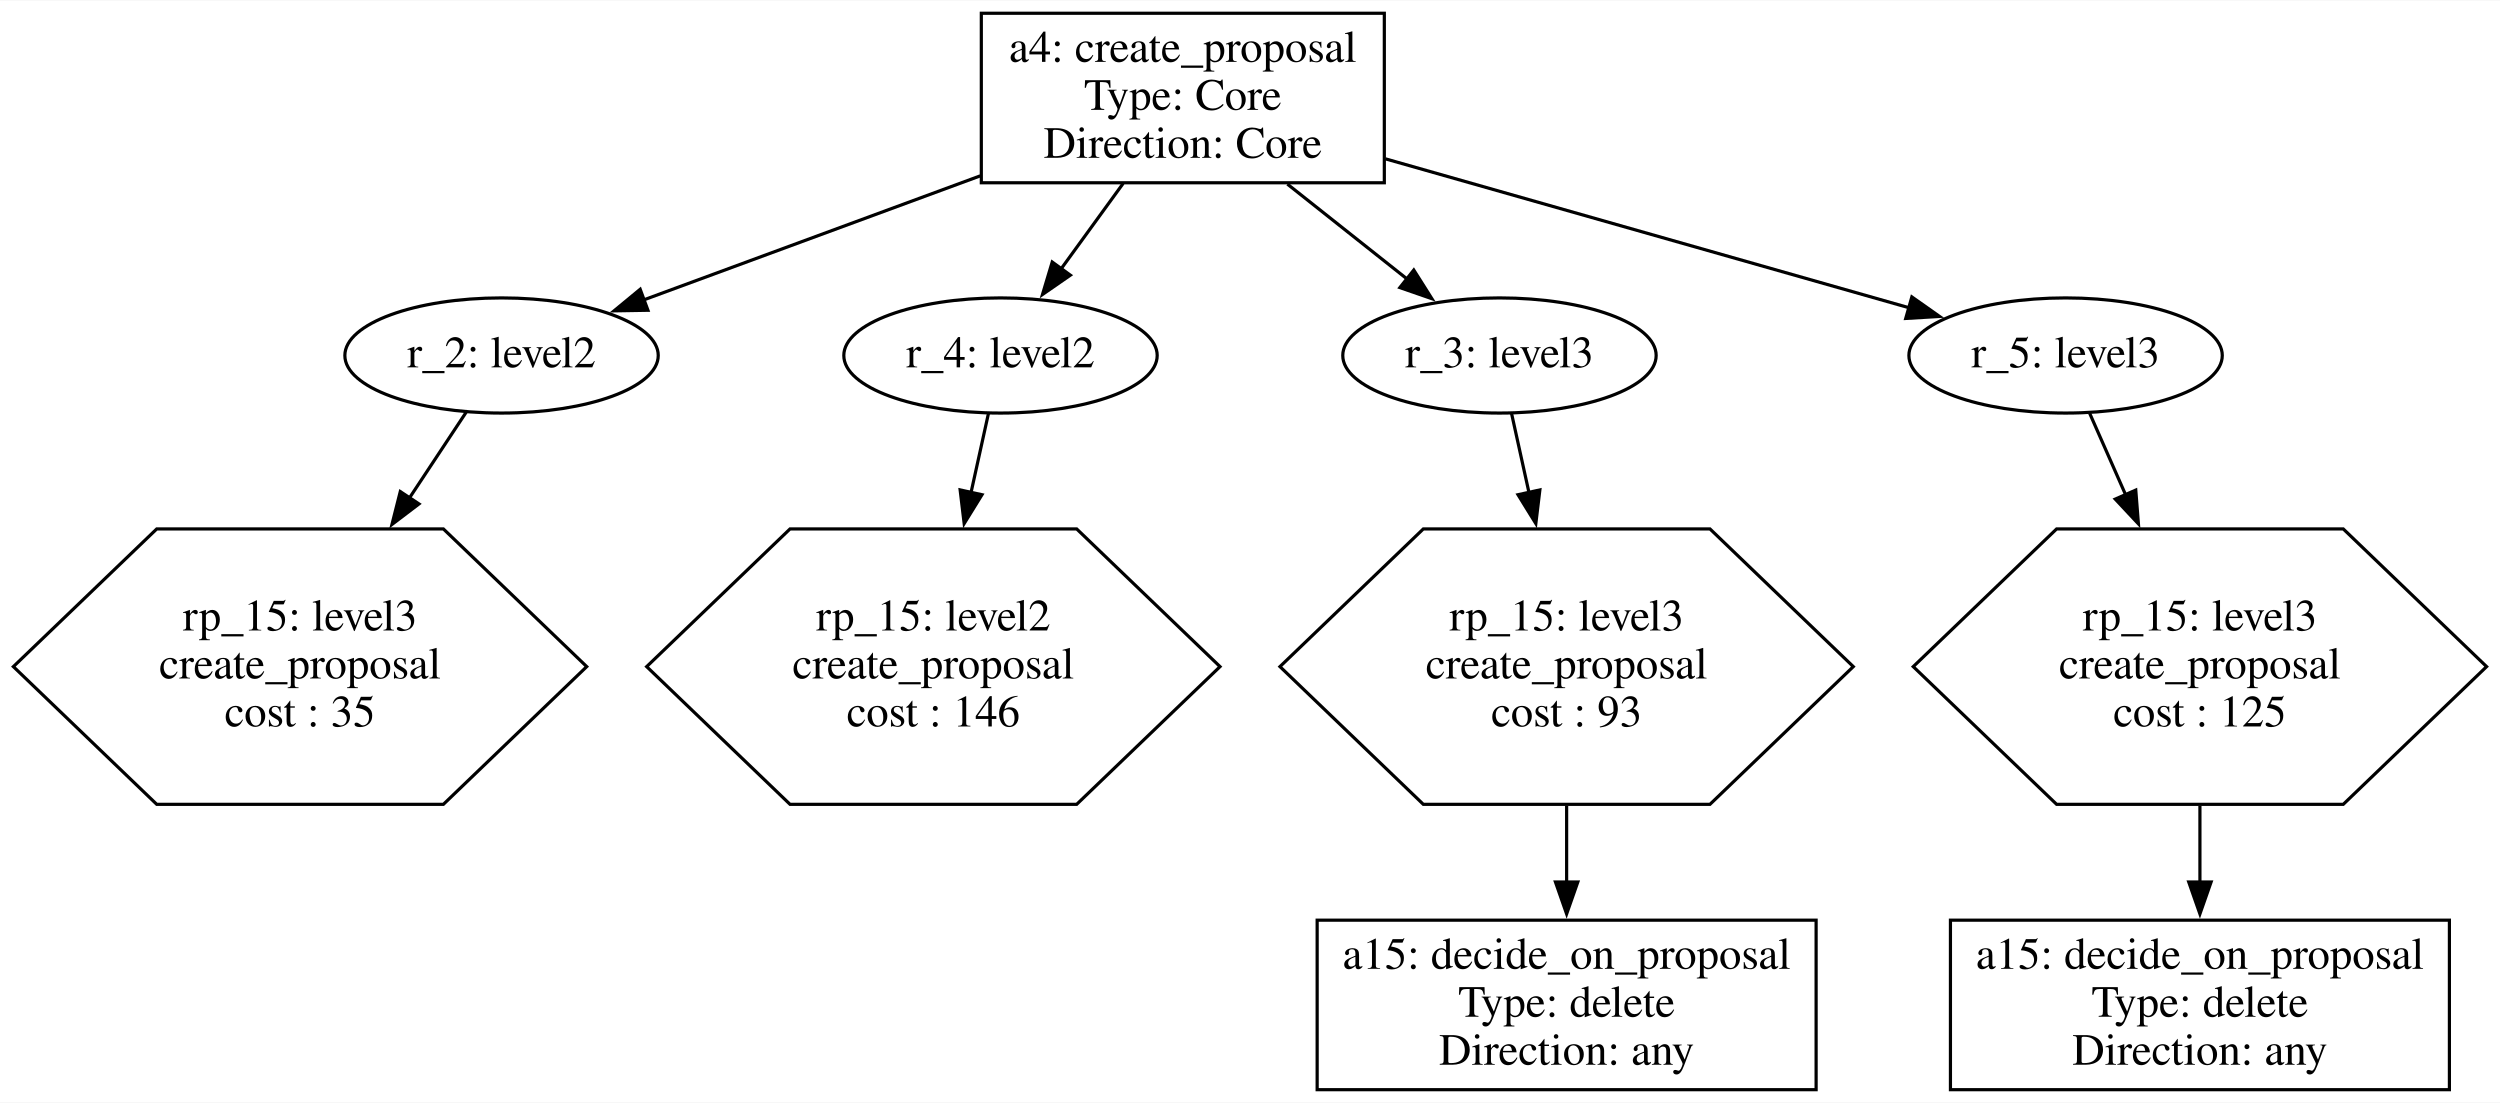
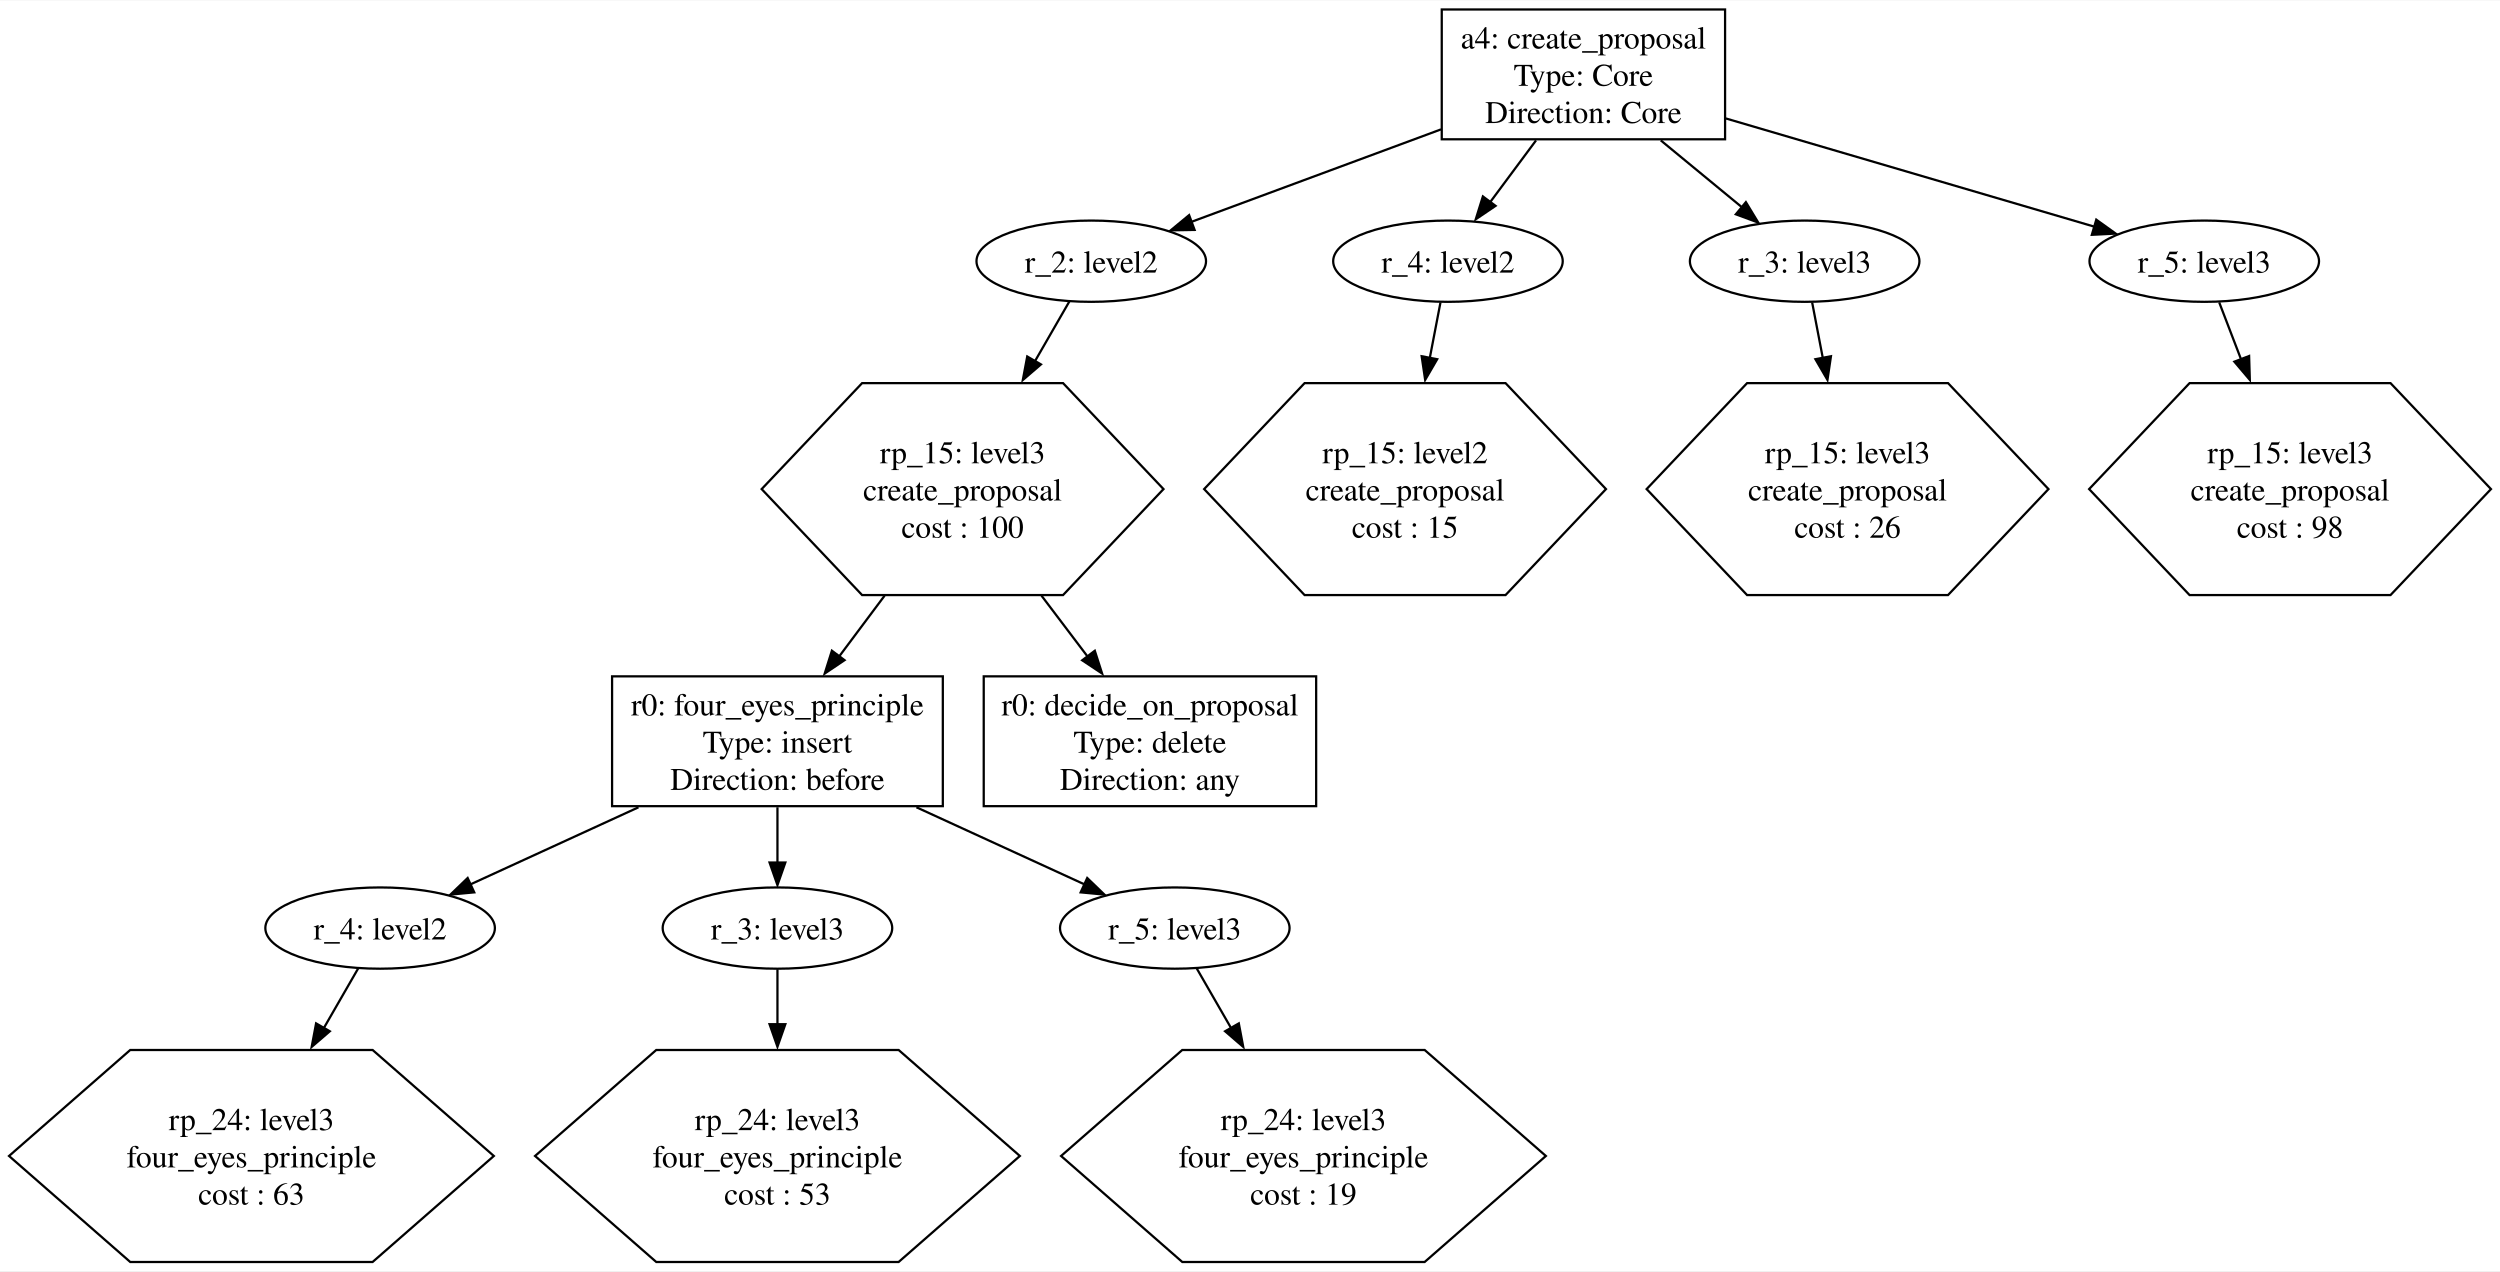
- <svg xmlns="http://www.w3.org/2000/svg" width="782pt" height="345pt" viewBox="0.00 0.00 781.63 344.55">
-   <g id="graph0" class="graph" transform="scale(1 1) rotate(0) translate(4 340.55)">
-     <polygon fill="white" stroke="none" points="-4,4 -4,-340.55 777.63,-340.55 777.63,4 -4,4" />
+ <svg xmlns="http://www.w3.org/2000/svg" width="1107pt" height="563pt" viewBox="0.00 0.00 1107.37 562.79">
+   <g id="graph0" class="graph" transform="scale(1 1) rotate(0) translate(4 558.79)">
+     <polygon fill="white" stroke="none" points="-4,4 -4,-558.79 1103.37,-558.79 1103.37,4 -4,4" />
    <g id="node1" class="node">
-       <polygon fill="none" stroke="black" points="428.81,-336.55 302.81,-336.55 302.81,-283.55 428.81,-283.55 428.81,-336.55" />
-       <text text-anchor="middle" x="365.81" y="-321.35" font-family="Times,serif" font-size="14.00">a4: create_proposal </text>
-       <text text-anchor="middle" x="365.81" y="-306.35" font-family="Times,serif" font-size="14.00"> Type: Core </text>
-       <text text-anchor="middle" x="365.81" y="-291.35" font-family="Times,serif" font-size="14.00"> Direction: Core</text>
+       <polygon fill="none" stroke="black" points="760.12,-554.79 634.62,-554.79 634.62,-497.29 760.12,-497.29 760.12,-554.79" />
+       <text text-anchor="middle" x="697.37" y="-537.49" font-family="Times,serif" font-size="14.00">a4: create_proposal </text>
+       <text text-anchor="middle" x="697.37" y="-520.99" font-family="Times,serif" font-size="14.00"> Type: Core </text>
+       <text text-anchor="middle" x="697.37" y="-504.49" font-family="Times,serif" font-size="14.00"> Direction: Core</text>
    </g>
    <g id="node2" class="node">
-       <ellipse fill="none" stroke="black" cx="152.81" cy="-229.55" rx="48.99" ry="18" />
-       <text text-anchor="middle" x="152.81" y="-225.85" font-family="Times,serif" font-size="14.00">r_2: level2</text>
+       <ellipse fill="none" stroke="black" cx="479.37" cy="-443.29" rx="50.84" ry="18" />
+       <text text-anchor="middle" x="479.37" y="-438.24" font-family="Times,serif" font-size="14.00">r_2: level2</text>
    </g>
    <g id="edge1" class="edge">
-       <path fill="none" stroke="black" d="M302.48,-285.71C268.63,-273.23 227.76,-258.17 197.29,-246.94" />
-       <polygon fill="black" stroke="black" points="198.58,-243.69 187.99,-243.51 196.16,-250.25 198.58,-243.69" />
+       <path fill="none" stroke="black" d="M634.31,-501.69C598.8,-488.53 555.32,-472.43 523.47,-460.63" />
+       <polygon fill="black" stroke="black" points="525.15,-457.15 514.56,-456.96 522.72,-463.71 525.15,-457.15" />
+     </g>
+     <g id="node12" class="node">
+       <ellipse fill="none" stroke="black" cx="637.37" cy="-443.29" rx="50.84" ry="18" />
+       <text text-anchor="middle" x="637.37" y="-438.24" font-family="Times,serif" font-size="14.00">r_4: level2</text>
+     </g>
+     <g id="edge11" class="edge">
+       <path fill="none" stroke="black" d="M676.38,-496.8C669.76,-487.89 662.5,-478.11 656.05,-469.43" />
+       <polygon fill="black" stroke="black" points="658.46,-467.81 649.68,-461.87 652.84,-471.98 658.46,-467.81" />
+     </g>
+     <g id="node14" class="node">
+       <ellipse fill="none" stroke="black" cx="795.37" cy="-443.29" rx="50.84" ry="18" />
+       <text text-anchor="middle" x="795.37" y="-438.24" font-family="Times,serif" font-size="14.00">r_3: level3</text>
+     </g>
+     <g id="edge13" class="edge">
+       <path fill="none" stroke="black" d="M731.64,-496.8C743.32,-487.18 756.22,-476.55 767.34,-467.39" />
+       <polygon fill="black" stroke="black" points="769.33,-469.46 774.82,-460.4 764.88,-464.06 769.33,-469.46" />
+     </g>
+     <g id="node16" class="node">
+       <ellipse fill="none" stroke="black" cx="972.37" cy="-443.29" rx="50.84" ry="18" />
+       <text text-anchor="middle" x="972.37" y="-438.24" font-family="Times,serif" font-size="14.00">r_5: level3</text>
+     </g>
+     <g id="edge15" class="edge">
+       <path fill="none" stroke="black" d="M760.46,-506.52C810.08,-491.95 878.2,-471.95 923.67,-458.59" />
+       <polygon fill="black" stroke="black" points="924.54,-461.69 933.15,-455.52 922.57,-454.98 924.54,-461.69" />
+     </g>
+     <g id="node3" class="node">
+       <polygon fill="none" stroke="black" points="511.37,-342.35 466.87,-389.29 377.87,-389.29 333.37,-342.35 377.87,-295.4 466.87,-295.4 511.37,-342.35" />
+       <text text-anchor="middle" x="422.37" y="-353.8" font-family="Times,serif" font-size="14.00">rp_15: level3 </text>
+       <text text-anchor="middle" x="422.37" y="-337.3" font-family="Times,serif" font-size="14.00"> create_proposal </text>
+       <text text-anchor="middle" x="422.37" y="-320.8" font-family="Times,serif" font-size="14.00"> cost : 100</text>
+     </g>
+     <g id="edge2" class="edge">
+       <path fill="none" stroke="black" d="M469.7,-425.51C465.37,-417.99 459.98,-408.64 454.42,-398.98" />
+       <polygon fill="black" stroke="black" points="457.08,-397.58 449.05,-390.66 451.01,-401.08 457.08,-397.58" />
    </g>
    <g id="node4" class="node">
-       <ellipse fill="none" stroke="black" cx="308.81" cy="-229.55" rx="48.99" ry="18" />
-       <text text-anchor="middle" x="308.81" y="-225.85" font-family="Times,serif" font-size="14.00">r_4: level2</text>
+       <polygon fill="none" stroke="black" points="413.62,-259.4 267.12,-259.4 267.12,-201.9 413.62,-201.9 413.62,-259.4" />
+       <text text-anchor="middle" x="340.37" y="-242.1" font-family="Times,serif" font-size="14.00">r0: four_eyes_principle </text>
+       <text text-anchor="middle" x="340.37" y="-225.6" font-family="Times,serif" font-size="14.00"> Type: insert </text>
+       <text text-anchor="middle" x="340.37" y="-209.1" font-family="Times,serif" font-size="14.00"> Direction: before</text>
    </g>
    <g id="edge3" class="edge">
-       <path fill="none" stroke="black" d="M347.15,-283.34C340.92,-274.77 333.98,-265.21 327.73,-256.6" />
-       <polygon fill="black" stroke="black" points="330.65,-254.66 321.94,-248.63 324.98,-258.77 330.65,-254.66" />
+       <path fill="none" stroke="black" d="M387.83,-295.14C381.14,-286.19 374.21,-276.92 367.79,-268.33" />
+       <polygon fill="black" stroke="black" points="370.09,-266.57 361.3,-260.65 364.49,-270.76 370.09,-266.57" />
+     </g>
+     <g id="node11" class="node">
+       <polygon fill="none" stroke="black" points="578.99,-259.4 431.74,-259.4 431.74,-201.9 578.99,-201.9 578.99,-259.4" />
+       <text text-anchor="middle" x="505.37" y="-242.1" font-family="Times,serif" font-size="14.00">r0: decide_on_proposal </text>
+       <text text-anchor="middle" x="505.37" y="-225.6" font-family="Times,serif" font-size="14.00"> Type: delete </text>
+       <text text-anchor="middle" x="505.37" y="-209.1" font-family="Times,serif" font-size="14.00"> Direction: any</text>
+     </g>
+     <g id="edge10" class="edge">
+       <path fill="none" stroke="black" d="M457.33,-295.14C464.1,-286.19 471.11,-276.92 477.62,-268.33" />
+       <polygon fill="black" stroke="black" points="480.94,-270.74 484.18,-260.65 475.36,-266.51 480.94,-270.74" />
+     </g>
+     <g id="node5" class="node">
+       <ellipse fill="none" stroke="black" cx="164.37" cy="-147.9" rx="50.84" ry="18" />
+       <text text-anchor="middle" x="164.37" y="-142.85" font-family="Times,serif" font-size="14.00">r_4: level2</text>
+     </g>
+     <g id="edge4" class="edge">
+       <path fill="none" stroke="black" d="M278.81,-201.4C254.17,-190.1 226.47,-177.39 204.5,-167.31" />
+       <polygon fill="black" stroke="black" points="206.07,-163.72 195.52,-162.73 203.15,-170.08 206.07,-163.72" />
+     </g>
+     <g id="node7" class="node">
+       <ellipse fill="none" stroke="black" cx="340.37" cy="-147.9" rx="50.84" ry="18" />
+       <text text-anchor="middle" x="340.37" y="-142.85" font-family="Times,serif" font-size="14.00">r_3: level3</text>
+     </g>
+     <g id="edge6" class="edge">
+       <path fill="none" stroke="black" d="M340.37,-201.4C340.37,-193.46 340.37,-184.82 340.37,-176.89" />
+       <polygon fill="black" stroke="black" points="343.87,-176.94 340.37,-166.94 336.87,-176.94 343.87,-176.94" />
+     </g>
+     <g id="node9" class="node">
+       <ellipse fill="none" stroke="black" cx="516.37" cy="-147.9" rx="50.84" ry="18" />
+       <text text-anchor="middle" x="516.37" y="-142.85" font-family="Times,serif" font-size="14.00">r_5: level3</text>
+     </g>
+     <g id="edge8" class="edge">
+       <path fill="none" stroke="black" d="M401.93,-201.4C426.57,-190.1 454.27,-177.39 476.24,-167.31" />
+       <polygon fill="black" stroke="black" points="477.58,-170.08 485.21,-162.73 474.67,-163.72 477.58,-170.08" />
    </g>
    <g id="node6" class="node">
-       <ellipse fill="none" stroke="black" cx="464.81" cy="-229.55" rx="48.99" ry="18" />
-       <text text-anchor="middle" x="464.81" y="-225.85" font-family="Times,serif" font-size="14.00">r_3: level3</text>
+       <polygon fill="none" stroke="black" points="214.74,-46.95 161.05,-93.9 53.68,-93.9 0,-46.95 53.68,0 161.05,0 214.74,-46.95" />
+       <text text-anchor="middle" x="107.37" y="-58.4" font-family="Times,serif" font-size="14.00">rp_24: level3 </text>
+       <text text-anchor="middle" x="107.37" y="-41.9" font-family="Times,serif" font-size="14.00"> four_eyes_principle </text>
+       <text text-anchor="middle" x="107.37" y="-25.4" font-family="Times,serif" font-size="14.00"> cost : 63</text>
    </g>
    <g id="edge5" class="edge">
-       <path fill="none" stroke="black" d="M398.51,-283.13C410.59,-273.54 424.2,-262.75 435.93,-253.46" />
-       <polygon fill="black" stroke="black" points="438.02,-256.27 443.68,-247.31 433.67,-250.78 438.02,-256.27" />
-     </g>
-     <g id="node9" class="node">
-       <ellipse fill="none" stroke="black" cx="641.81" cy="-229.55" rx="48.99" ry="18" />
-       <text text-anchor="middle" x="641.81" y="-225.85" font-family="Times,serif" font-size="14.00">r_5: level3</text>
-     </g>
-     <g id="edge8" class="edge">
-       <path fill="none" stroke="black" d="M429.13,-291.04C478.98,-276.86 547.42,-257.4 593.06,-244.42" />
-       <polygon fill="black" stroke="black" points="593.74,-247.86 602.4,-241.76 591.83,-241.13 593.74,-247.86" />
-     </g>
-     <g id="node3" class="node">
-       <polygon fill="none" stroke="black" points="179.44,-132.27 134.63,-175.32 45,-175.32 0.18,-132.27 45,-89.22 134.63,-89.22 179.44,-132.27" />
-       <text text-anchor="middle" x="89.81" y="-143.57" font-family="Times,serif" font-size="14.00">rp_15: level3 </text>
-       <text text-anchor="middle" x="89.81" y="-128.57" font-family="Times,serif" font-size="14.00"> create_proposal </text>
-       <text text-anchor="middle" x="89.81" y="-113.57" font-family="Times,serif" font-size="14.00"> cost : 35</text>
-     </g>
-     <g id="edge2" class="edge">
-       <path fill="none" stroke="black" d="M141.84,-211.95C136.76,-204.28 130.43,-194.7 123.94,-184.89" />
-       <polygon fill="black" stroke="black" points="126.99,-183.14 118.55,-176.73 121.15,-187 126.99,-183.14" />
-     </g>
-     <g id="node5" class="node">
-       <polygon fill="none" stroke="black" points="377.44,-132.27 332.63,-175.32 243,-175.32 198.18,-132.27 243,-89.22 332.63,-89.22 377.44,-132.27" />
-       <text text-anchor="middle" x="287.81" y="-143.57" font-family="Times,serif" font-size="14.00">rp_15: level2 </text>
-       <text text-anchor="middle" x="287.81" y="-128.57" font-family="Times,serif" font-size="14.00"> create_proposal </text>
-       <text text-anchor="middle" x="287.81" y="-113.57" font-family="Times,serif" font-size="14.00"> cost : 146</text>
-     </g>
-     <g id="edge4" class="edge">
-       <path fill="none" stroke="black" d="M305.06,-211.52C303.48,-204.36 301.55,-195.61 299.57,-186.58" />
-       <polygon fill="black" stroke="black" points="303.02,-186.02 297.45,-177 296.19,-187.52 303.02,-186.02" />
-     </g>
-     <g id="node7" class="node">
-       <polygon fill="none" stroke="black" points="575.44,-132.27 530.63,-175.32 441,-175.32 396.18,-132.27 441,-89.22 530.63,-89.22 575.44,-132.27" />
-       <text text-anchor="middle" x="485.81" y="-143.57" font-family="Times,serif" font-size="14.00">rp_15: level3 </text>
-       <text text-anchor="middle" x="485.81" y="-128.57" font-family="Times,serif" font-size="14.00"> create_proposal </text>
-       <text text-anchor="middle" x="485.81" y="-113.57" font-family="Times,serif" font-size="14.00"> cost : 93</text>
-     </g>
-     <g id="edge6" class="edge">
-       <path fill="none" stroke="black" d="M468.57,-211.52C470.15,-204.36 472.07,-195.61 474.06,-186.58" />
-       <polygon fill="black" stroke="black" points="477.44,-187.52 476.18,-177 470.61,-186.02 477.44,-187.52" />
+       <path fill="none" stroke="black" d="M154.7,-130.11C150.37,-122.59 144.98,-113.25 139.42,-103.58" />
+       <polygon fill="black" stroke="black" points="142.08,-102.19 134.05,-95.27 136.01,-105.68 142.08,-102.19" />
    </g>
    <g id="node8" class="node">
-       <polygon fill="none" stroke="black" points="563.81,-53 407.81,-53 407.81,0 563.81,0 563.81,-53" />
-       <text text-anchor="middle" x="485.81" y="-37.8" font-family="Times,serif" font-size="14.00">a15: decide_on_proposal </text>
-       <text text-anchor="middle" x="485.81" y="-22.8" font-family="Times,serif" font-size="14.00"> Type: delete </text>
-       <text text-anchor="middle" x="485.81" y="-7.8" font-family="Times,serif" font-size="14.00"> Direction: any</text>
+       <polygon fill="none" stroke="black" points="447.74,-46.95 394.05,-93.9 286.68,-93.9 233,-46.95 286.68,0 394.05,0 447.74,-46.95" />
+       <text text-anchor="middle" x="340.37" y="-58.4" font-family="Times,serif" font-size="14.00">rp_24: level3 </text>
+       <text text-anchor="middle" x="340.37" y="-41.9" font-family="Times,serif" font-size="14.00"> four_eyes_principle </text>
+       <text text-anchor="middle" x="340.37" y="-25.4" font-family="Times,serif" font-size="14.00"> cost : 53</text>
    </g>
    <g id="edge7" class="edge">
-       <path fill="none" stroke="black" d="M485.81,-88.77C485.81,-80.81 485.81,-72.55 485.81,-64.77" />
-       <polygon fill="black" stroke="black" points="489.31,-64.94 485.81,-54.94 482.31,-64.94 489.31,-64.94" />
+       <path fill="none" stroke="black" d="M340.37,-129.66C340.37,-122.65 340.37,-114.12 340.37,-105.24" />
+       <polygon fill="black" stroke="black" points="343.87,-105.32 340.37,-95.32 336.87,-105.32 343.87,-105.32" />
    </g>
    <g id="node10" class="node">
-       <polygon fill="none" stroke="black" points="773.44,-132.27 728.63,-175.32 639,-175.32 594.18,-132.27 639,-89.22 728.63,-89.22 773.44,-132.27" />
-       <text text-anchor="middle" x="683.81" y="-143.57" font-family="Times,serif" font-size="14.00">rp_15: level3 </text>
-       <text text-anchor="middle" x="683.81" y="-128.57" font-family="Times,serif" font-size="14.00"> create_proposal </text>
-       <text text-anchor="middle" x="683.81" y="-113.57" font-family="Times,serif" font-size="14.00"> cost : 125</text>
+       <polygon fill="none" stroke="black" points="680.74,-46.95 627.05,-93.9 519.68,-93.9 466,-46.95 519.68,0 627.05,0 680.74,-46.95" />
+       <text text-anchor="middle" x="573.37" y="-58.4" font-family="Times,serif" font-size="14.00">rp_24: level3 </text>
+       <text text-anchor="middle" x="573.37" y="-41.9" font-family="Times,serif" font-size="14.00"> four_eyes_principle </text>
+       <text text-anchor="middle" x="573.37" y="-25.4" font-family="Times,serif" font-size="14.00"> cost : 19</text>
    </g>
    <g id="edge9" class="edge">
-       <path fill="none" stroke="black" d="M649.32,-211.52C652.55,-204.2 656.5,-195.23 660.58,-185.99" />
-       <polygon fill="black" stroke="black" points="663.75,-187.47 664.58,-176.91 657.34,-184.65 663.75,-187.47" />
+       <path fill="none" stroke="black" d="M526.04,-130.11C530.37,-122.59 535.75,-113.25 541.32,-103.58" />
+       <polygon fill="black" stroke="black" points="544.73,-105.68 546.69,-95.27 538.66,-102.19 544.73,-105.68" />
    </g>
-     <g id="node11" class="node">
-       <polygon fill="none" stroke="black" points="761.81,-53 605.81,-53 605.81,0 761.81,0 761.81,-53" />
-       <text text-anchor="middle" x="683.81" y="-37.8" font-family="Times,serif" font-size="14.00">a15: decide_on_proposal </text>
-       <text text-anchor="middle" x="683.81" y="-22.8" font-family="Times,serif" font-size="14.00"> Type: delete </text>
-       <text text-anchor="middle" x="683.81" y="-7.8" font-family="Times,serif" font-size="14.00"> Direction: any</text>
+     <g id="node13" class="node">
+       <polygon fill="none" stroke="black" points="707.37,-342.35 662.87,-389.29 573.87,-389.29 529.37,-342.35 573.87,-295.4 662.87,-295.4 707.37,-342.35" />
+       <text text-anchor="middle" x="618.37" y="-353.8" font-family="Times,serif" font-size="14.00">rp_15: level2 </text>
+       <text text-anchor="middle" x="618.37" y="-337.3" font-family="Times,serif" font-size="14.00"> create_proposal </text>
+       <text text-anchor="middle" x="618.37" y="-320.8" font-family="Times,serif" font-size="14.00"> cost : 15</text>
    </g>
-     <g id="edge10" class="edge">
-       <path fill="none" stroke="black" d="M683.81,-88.77C683.81,-80.81 683.81,-72.55 683.81,-64.77" />
-       <polygon fill="black" stroke="black" points="687.31,-64.94 683.81,-54.94 680.31,-64.94 687.31,-64.94" />
+     <g id="edge12" class="edge">
+       <path fill="none" stroke="black" d="M634.06,-425.06C632.7,-417.97 631.04,-409.33 629.31,-400.34" />
+       <polygon fill="black" stroke="black" points="632.6,-399.88 627.27,-390.71 625.72,-401.2 632.6,-399.88" />
+     </g>
+     <g id="node15" class="node">
+       <polygon fill="none" stroke="black" points="903.37,-342.35 858.87,-389.29 769.87,-389.29 725.37,-342.35 769.87,-295.4 858.87,-295.4 903.37,-342.35" />
+       <text text-anchor="middle" x="814.37" y="-353.8" font-family="Times,serif" font-size="14.00">rp_15: level3 </text>
+       <text text-anchor="middle" x="814.37" y="-337.3" font-family="Times,serif" font-size="14.00"> create_proposal </text>
+       <text text-anchor="middle" x="814.37" y="-320.8" font-family="Times,serif" font-size="14.00"> cost : 26</text>
+     </g>
+     <g id="edge14" class="edge">
+       <path fill="none" stroke="black" d="M798.68,-425.06C800.04,-417.97 801.7,-409.33 803.42,-400.34" />
+       <polygon fill="black" stroke="black" points="807.02,-401.2 805.47,-390.71 800.14,-399.88 807.02,-401.2" />
+     </g>
+     <g id="node17" class="node">
+       <polygon fill="none" stroke="black" points="1099.37,-342.35 1054.87,-389.29 965.87,-389.29 921.37,-342.35 965.87,-295.4 1054.87,-295.4 1099.37,-342.35" />
+       <text text-anchor="middle" x="1010.37" y="-353.8" font-family="Times,serif" font-size="14.00">rp_15: level3 </text>
+       <text text-anchor="middle" x="1010.37" y="-337.3" font-family="Times,serif" font-size="14.00"> create_proposal </text>
+       <text text-anchor="middle" x="1010.37" y="-320.8" font-family="Times,serif" font-size="14.00"> cost : 98</text>
+     </g>
+     <g id="edge16" class="edge">
+       <path fill="none" stroke="black" d="M978.99,-425.06C981.77,-417.82 985.17,-408.95 988.7,-399.76" />
+       <polygon fill="black" stroke="black" points="992.24,-401.3 992.56,-390.71 985.71,-398.79 992.24,-401.3" />
    </g>
  </g>
</svg>
